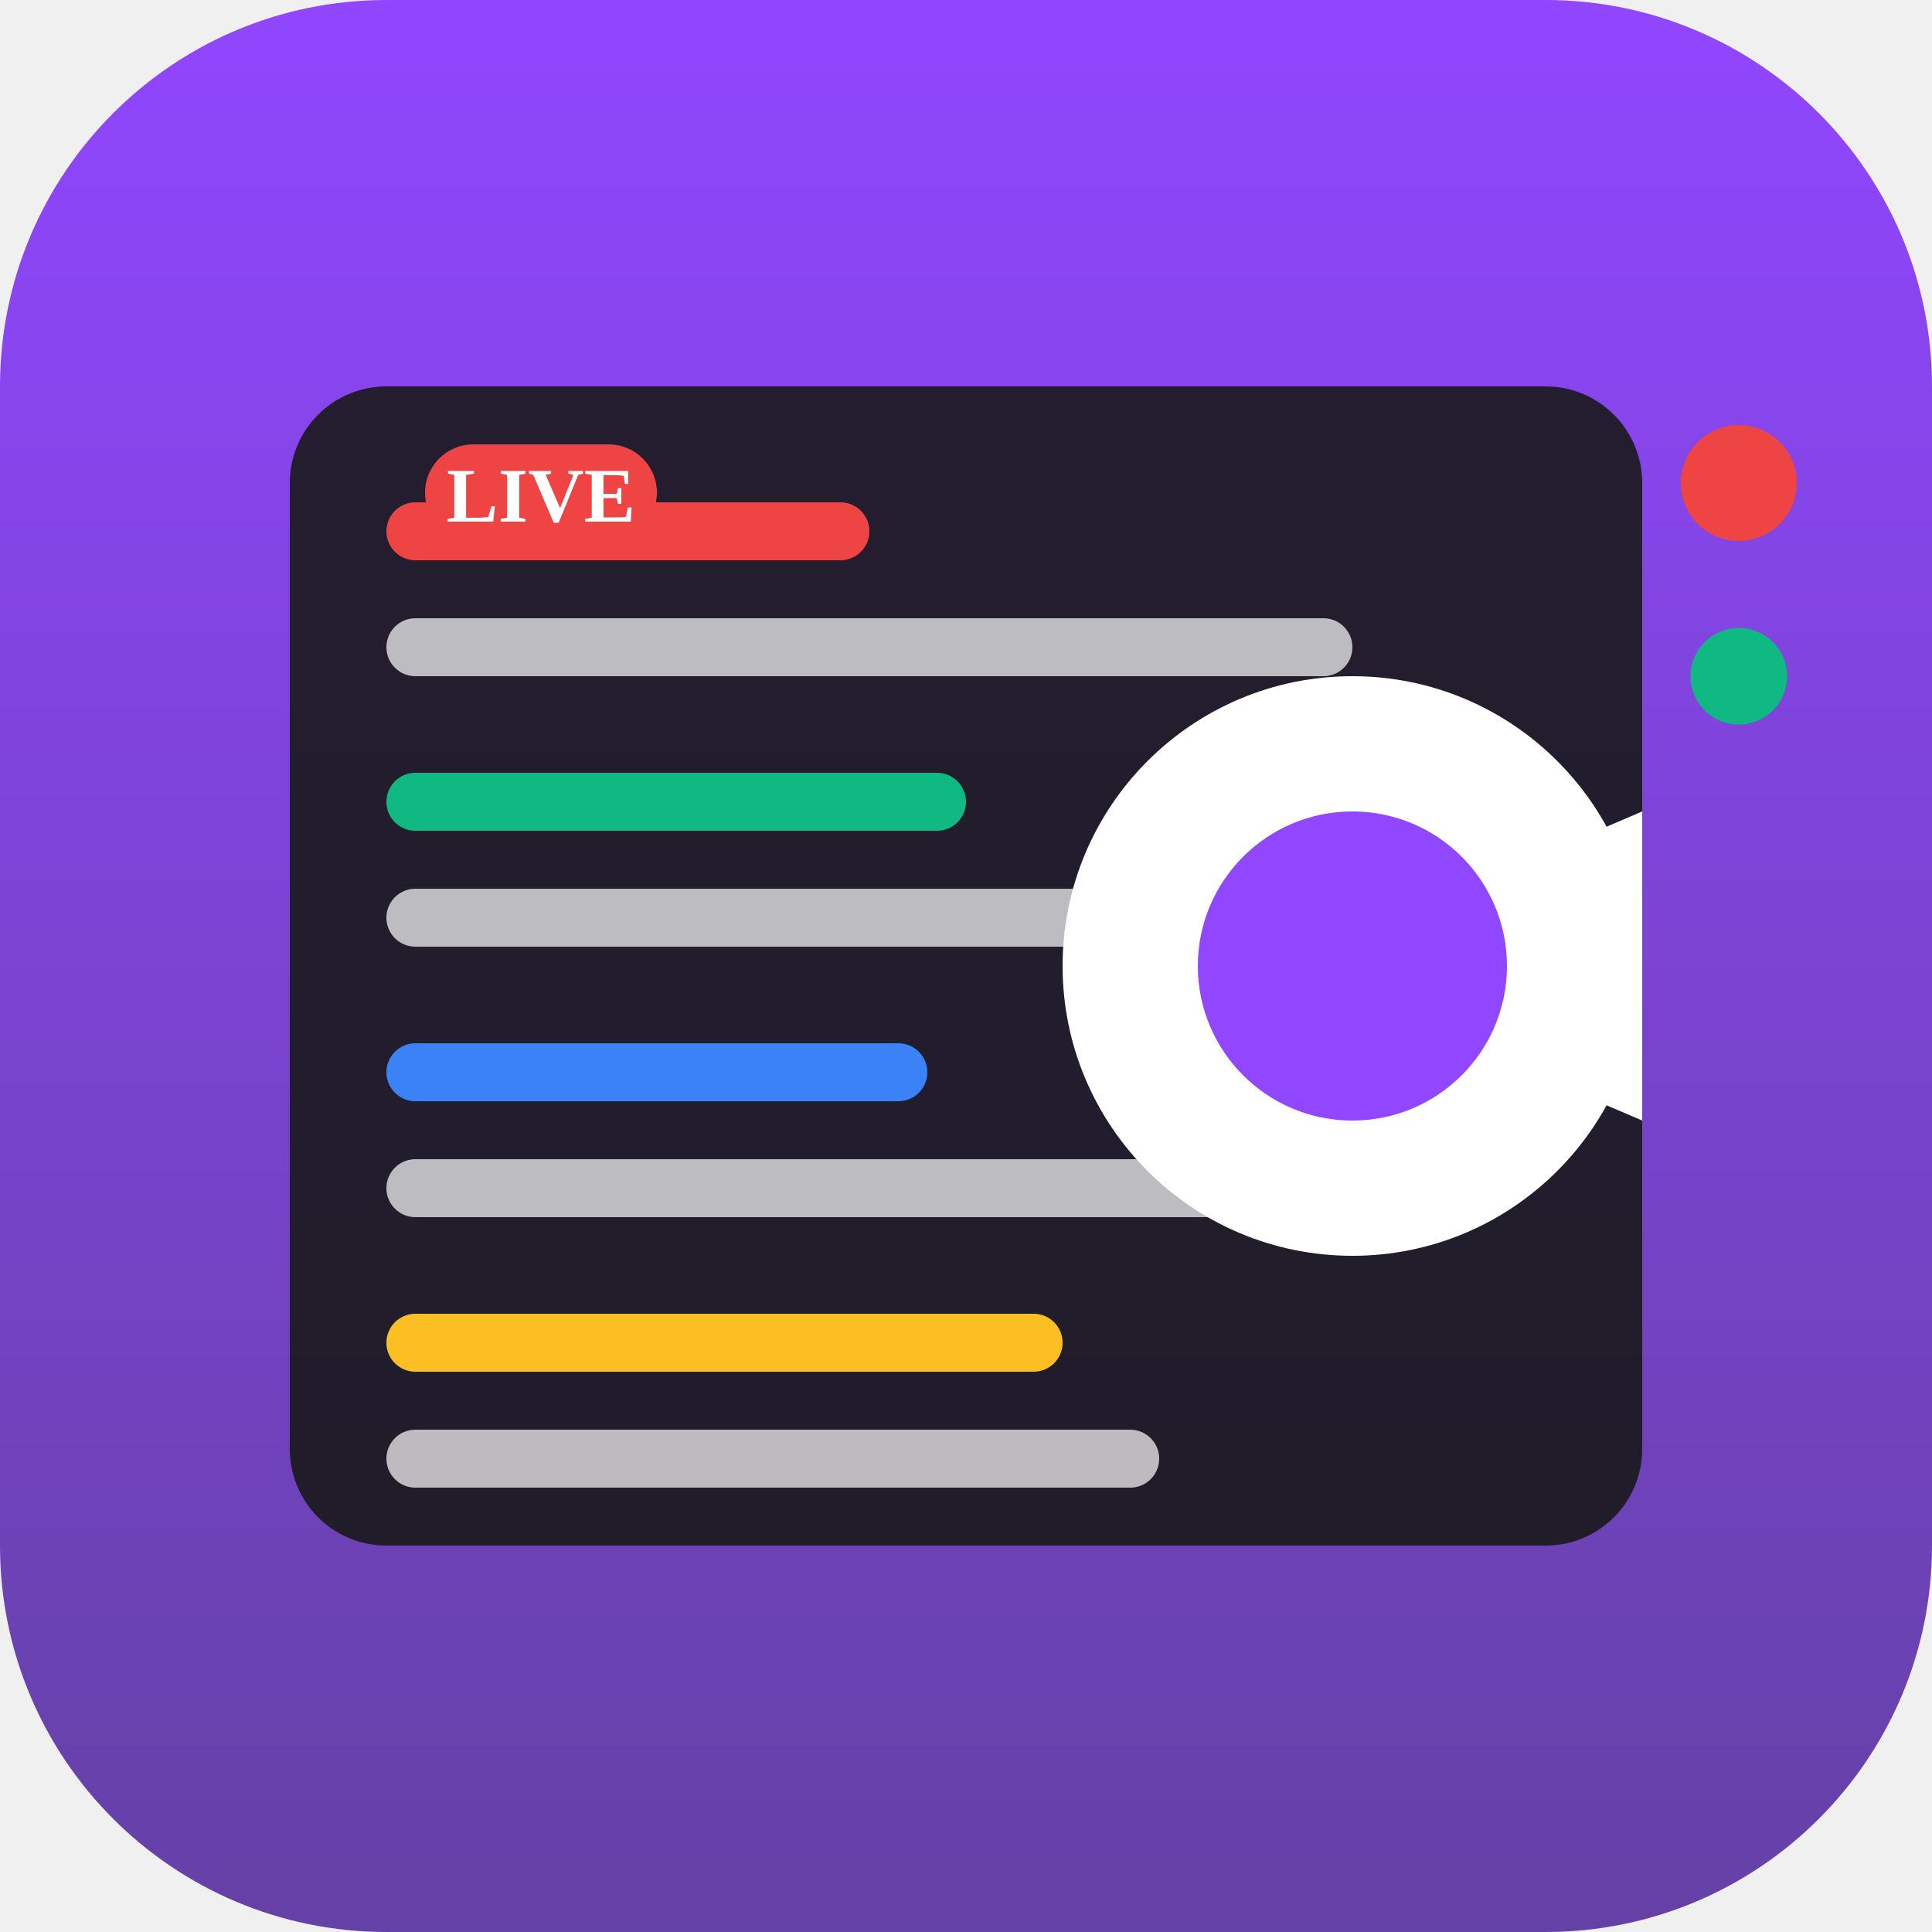
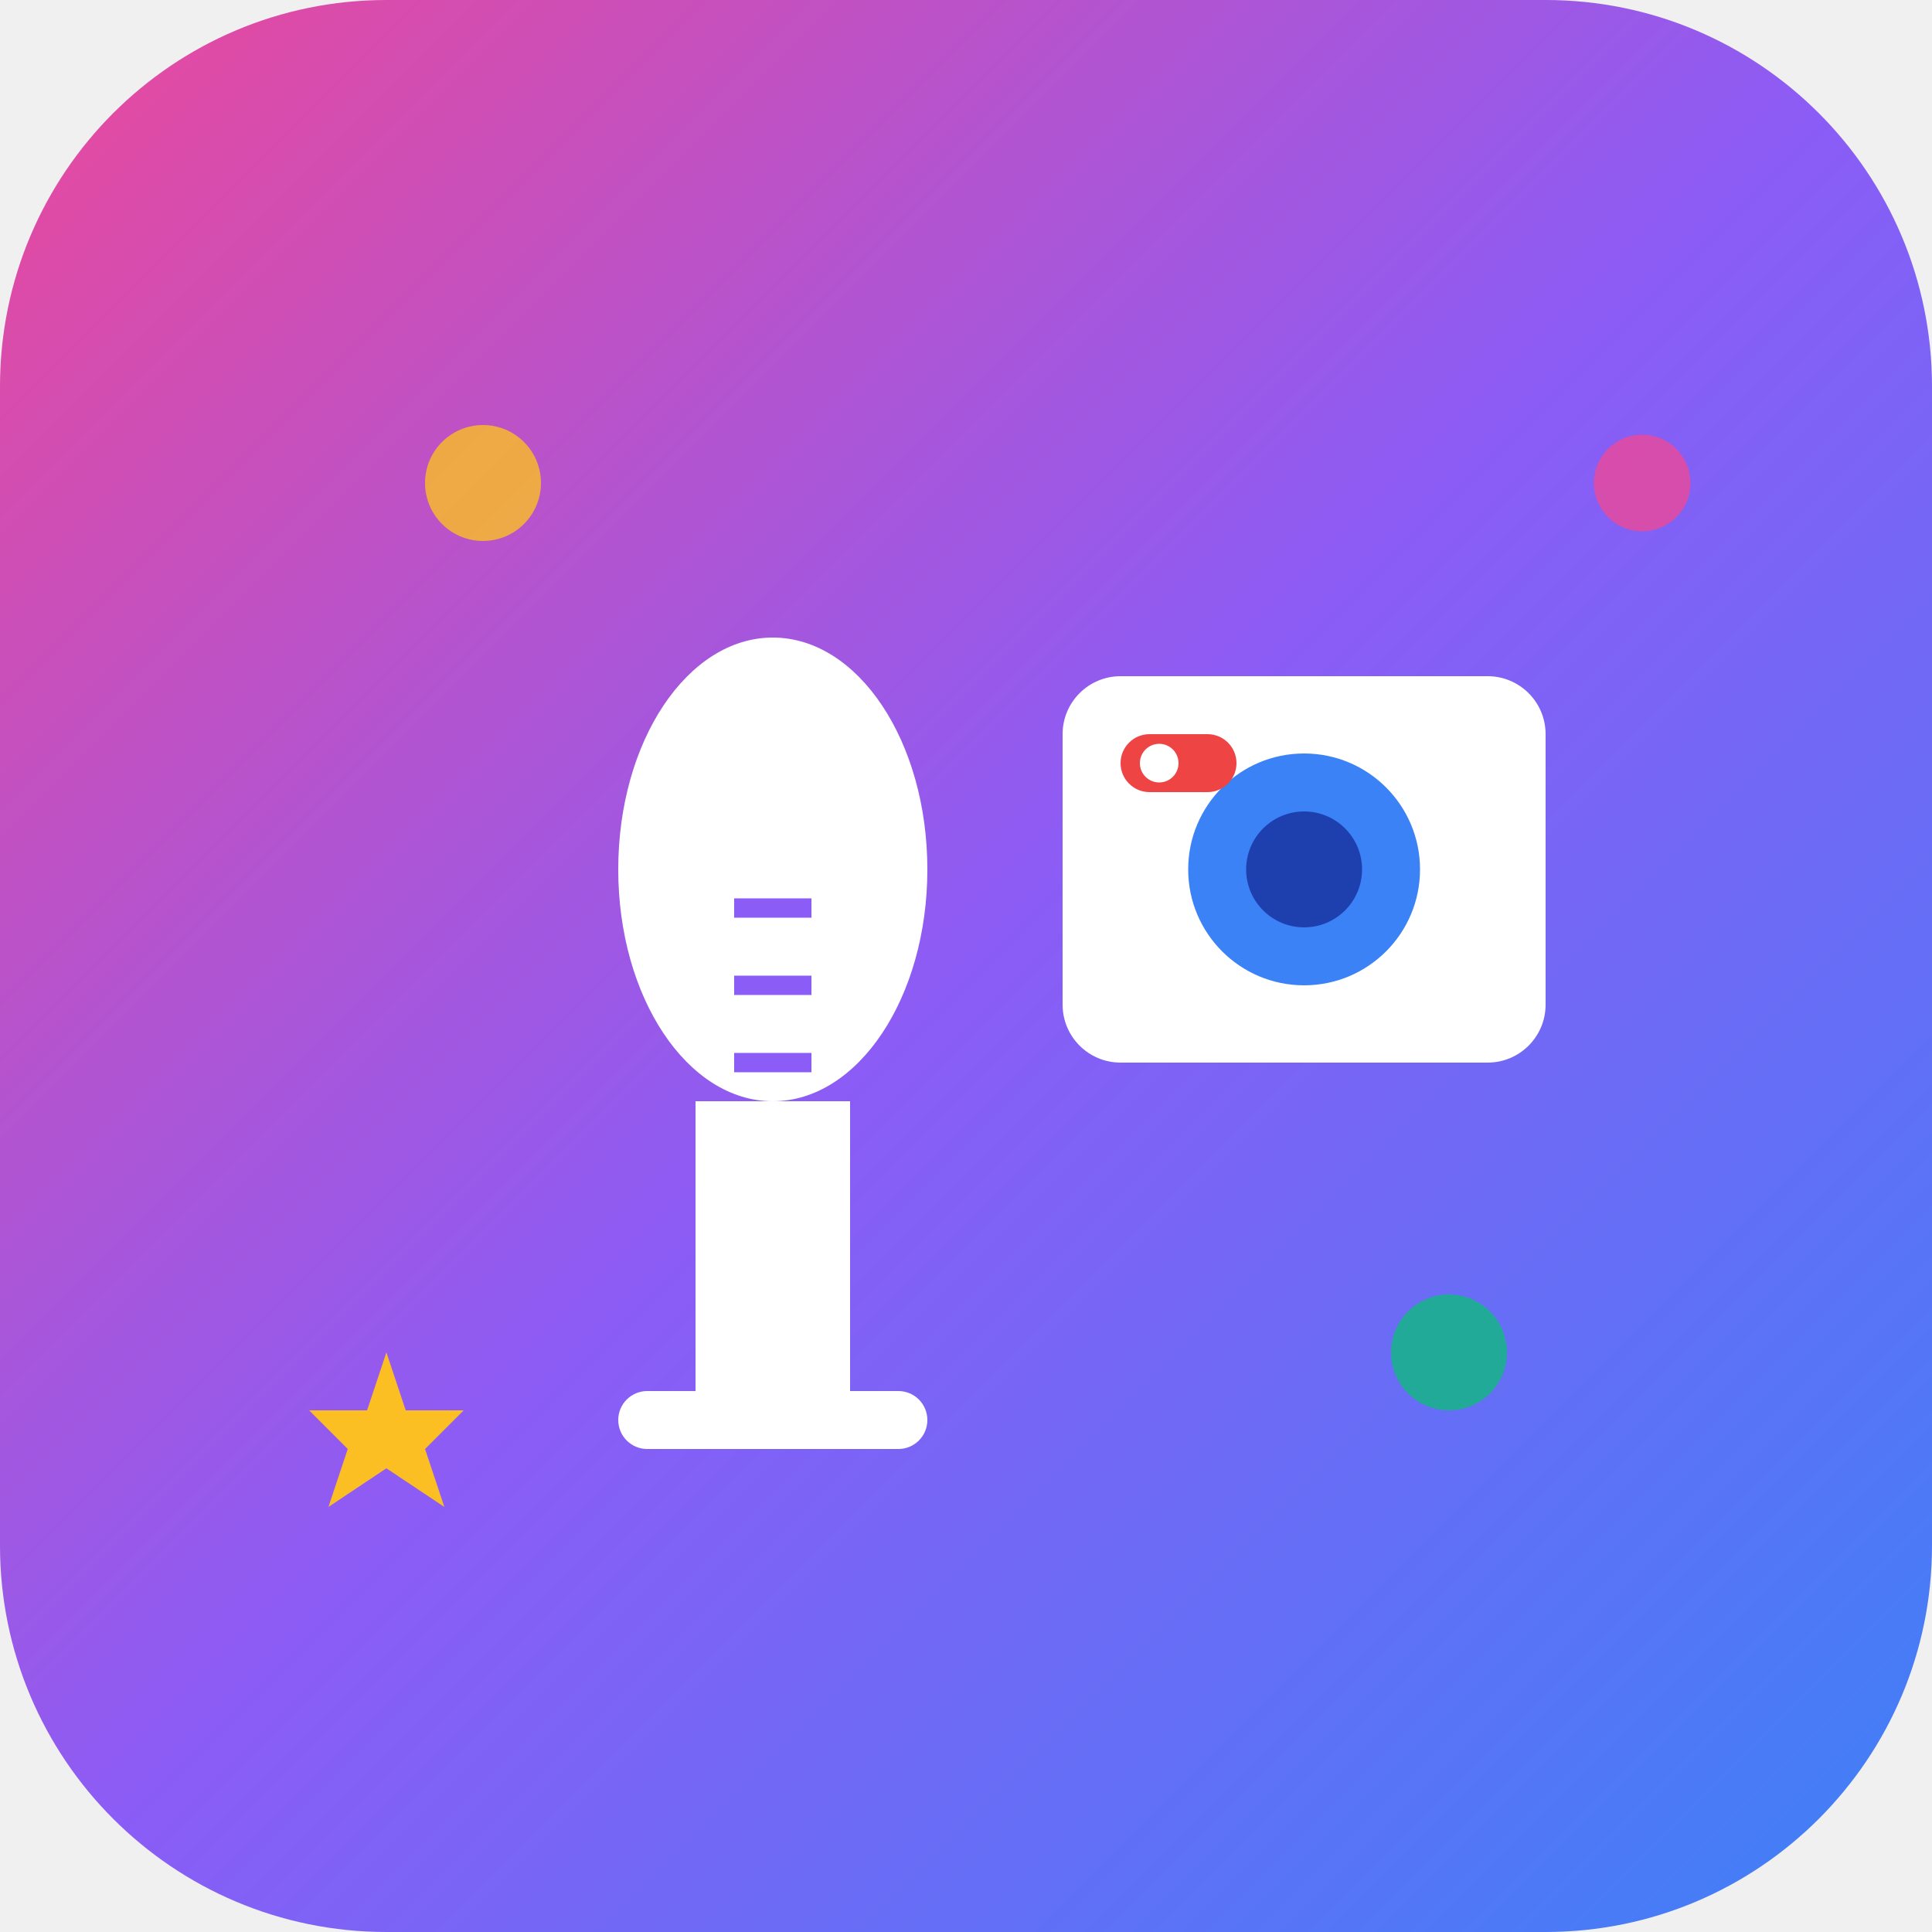
<svg xmlns="http://www.w3.org/2000/svg" viewBox="0 0 100 100">
  <defs>
-     <linearGradient id="twitchGrad" x1="0%" y1="0%" x2="0%" y2="100%">
-       <stop offset="0%" style="stop-color:#9146ff;stop-opacity:1" />
-       <stop offset="100%" style="stop-color:#6441a5;stop-opacity:1" />
+     <linearGradient id="streamGrad" x1="0%" y1="0%" x2="100%" y2="100%">
+       <stop offset="0%" style="stop-color:#ec4899;stop-opacity:1" />
+       <stop offset="50%" style="stop-color:#8b5cf6;stop-opacity:1" />
+       <stop offset="100%" style="stop-color:#3b82f6;stop-opacity:1" />
    </linearGradient>
  </defs>
-   <rect width="100" height="100" fill="url(#twitchGrad)" rx="20" />
-   <rect x="15" y="20" width="70" height="60" rx="5" fill="#18181b" opacity="0.9" />
-   <rect x="20" y="26" width="25" height="3" rx="1.5" fill="#ef4444" />
-   <rect x="20" y="32" width="50" height="3" rx="1.5" fill="#ffffff" opacity="0.7" />
-   <rect x="20" y="40" width="30" height="3" rx="1.5" fill="#10b981" />
-   <rect x="20" y="46" width="45" height="3" rx="1.5" fill="#ffffff" opacity="0.7" />
-   <rect x="20" y="54" width="28" height="3" rx="1.5" fill="#3b82f6" />
-   <rect x="20" y="60" width="55" height="3" rx="1.5" fill="#ffffff" opacity="0.7" />
-   <rect x="20" y="68" width="35" height="3" rx="1.5" fill="#fbbf24" />
-   <rect x="20" y="74" width="40" height="3" rx="1.5" fill="#ffffff" opacity="0.7" />
-   <circle cx="70" cy="50" r="15" fill="#ffffff" />
-   <circle cx="70" cy="50" r="8" fill="#9146ff" />
-   <path d="M 78 45 L 85 42 L 85 58 L 78 55 Z" fill="#ffffff" />
-   <rect x="22" y="23" width="12" height="5" rx="2.5" fill="#ef4444" />
-   <text x="28" y="27" font-size="4" fill="#ffffff" text-anchor="middle" font-weight="bold">LIVE</text>
-   <circle cx="90" cy="25" r="3" fill="#ef4444" />
-   <circle cx="90" cy="35" r="2.5" fill="#10b981" />
+   <rect width="100" height="100" fill="url(#streamGrad)" rx="20" />
+   <ellipse cx="40" cy="45" rx="8" ry="12" fill="#ffffff" />
+   <rect x="36" y="57" width="8" height="15" fill="#ffffff" />
+   <rect x="32" y="72" width="16" height="3" rx="1.5" fill="#ffffff" />
+   <line x1="38" y1="47" x2="42" y2="47" stroke="#8b5cf6" stroke-width="1" />
+   <line x1="38" y1="51" x2="42" y2="51" stroke="#8b5cf6" stroke-width="1" />
+   <line x1="38" y1="55" x2="42" y2="55" stroke="#8b5cf6" stroke-width="1" />
+   <rect x="55" y="35" width="25" height="20" rx="3" fill="#ffffff" />
+   <circle cx="67.5" cy="45" r="6" fill="#3b82f6" />
+   <circle cx="67.5" cy="45" r="3" fill="#1e40af" />
+   <rect x="58" y="38" width="6" height="3" rx="1.5" fill="#ef4444" />
+   <circle cx="60" cy="39.5" r="1" fill="#ffffff" />
+   <circle cx="25" cy="25" r="3" fill="#fbbf24" opacity="0.8" />
+   <circle cx="75" cy="70" r="3" fill="#10b981" opacity="0.8" />
+   <circle cx="85" cy="25" r="2.5" fill="#ec4899" opacity="0.8" />
+   <path d="M 20 70 L 21 73 L 24 73 L 22 75 L 23 78 L 20 76 L 17 78 L 18 75 L 16 73 L 19 73 Z" fill="#fbbf24" />
</svg>
